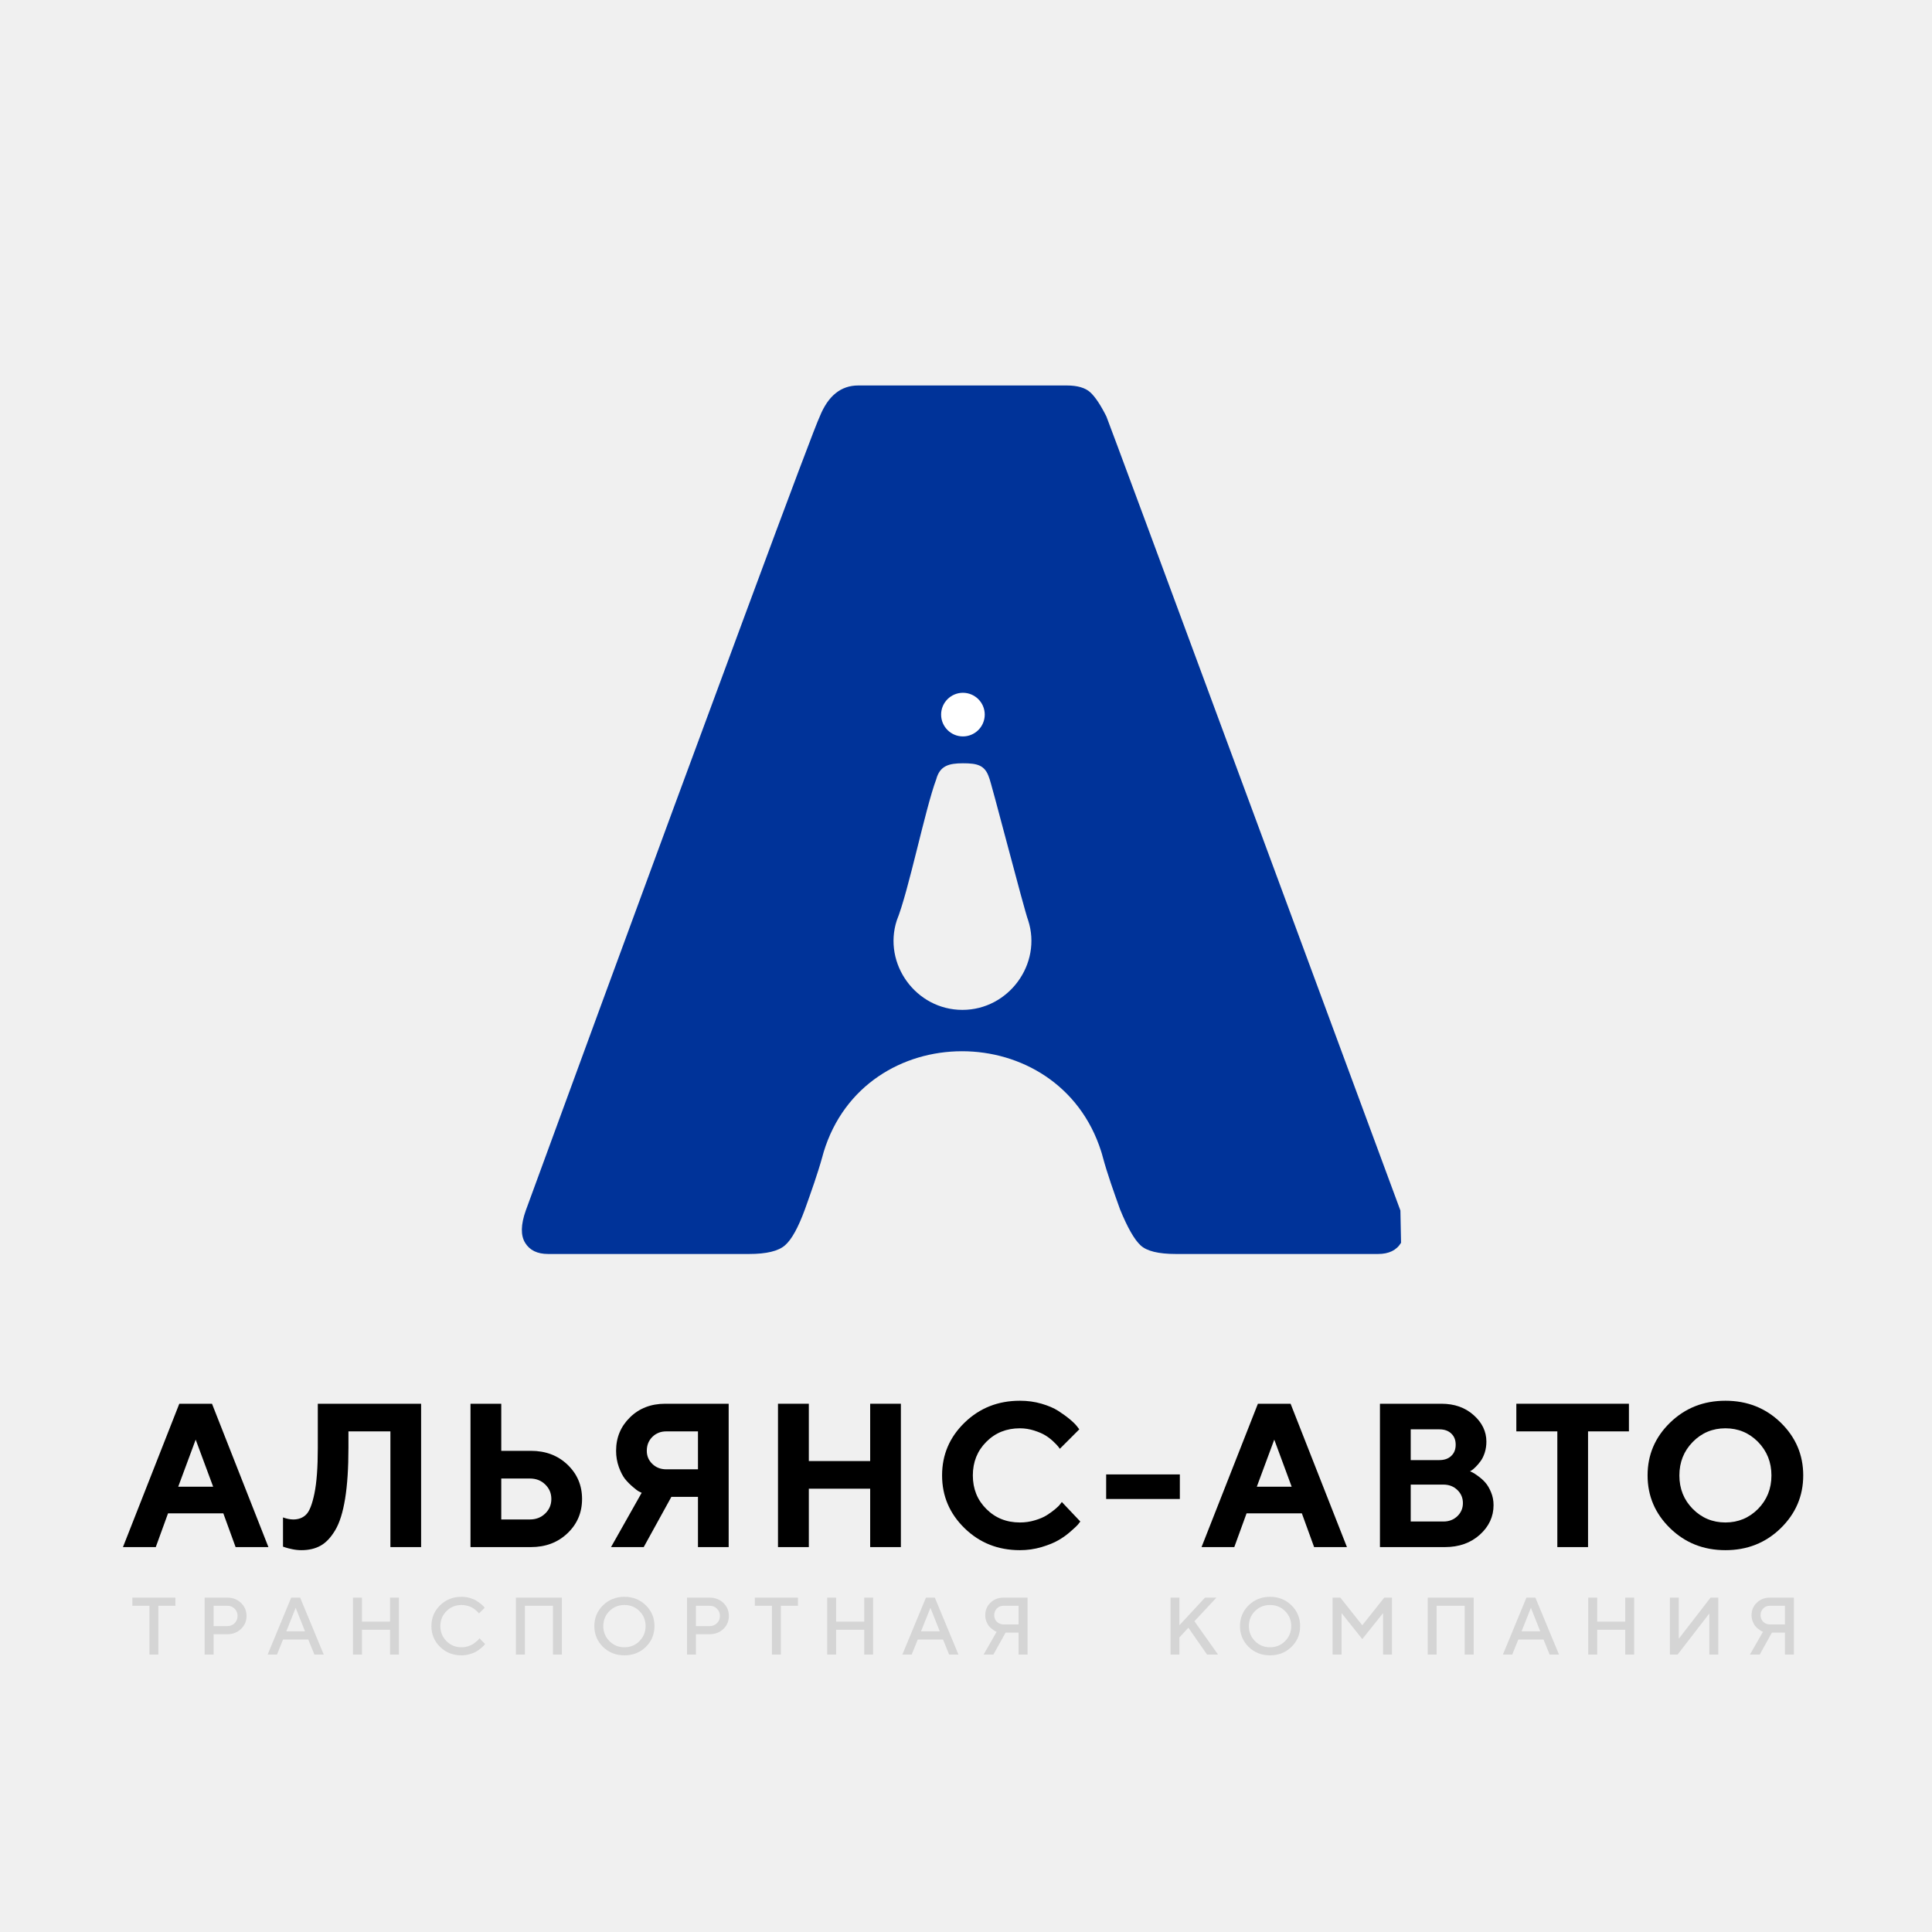
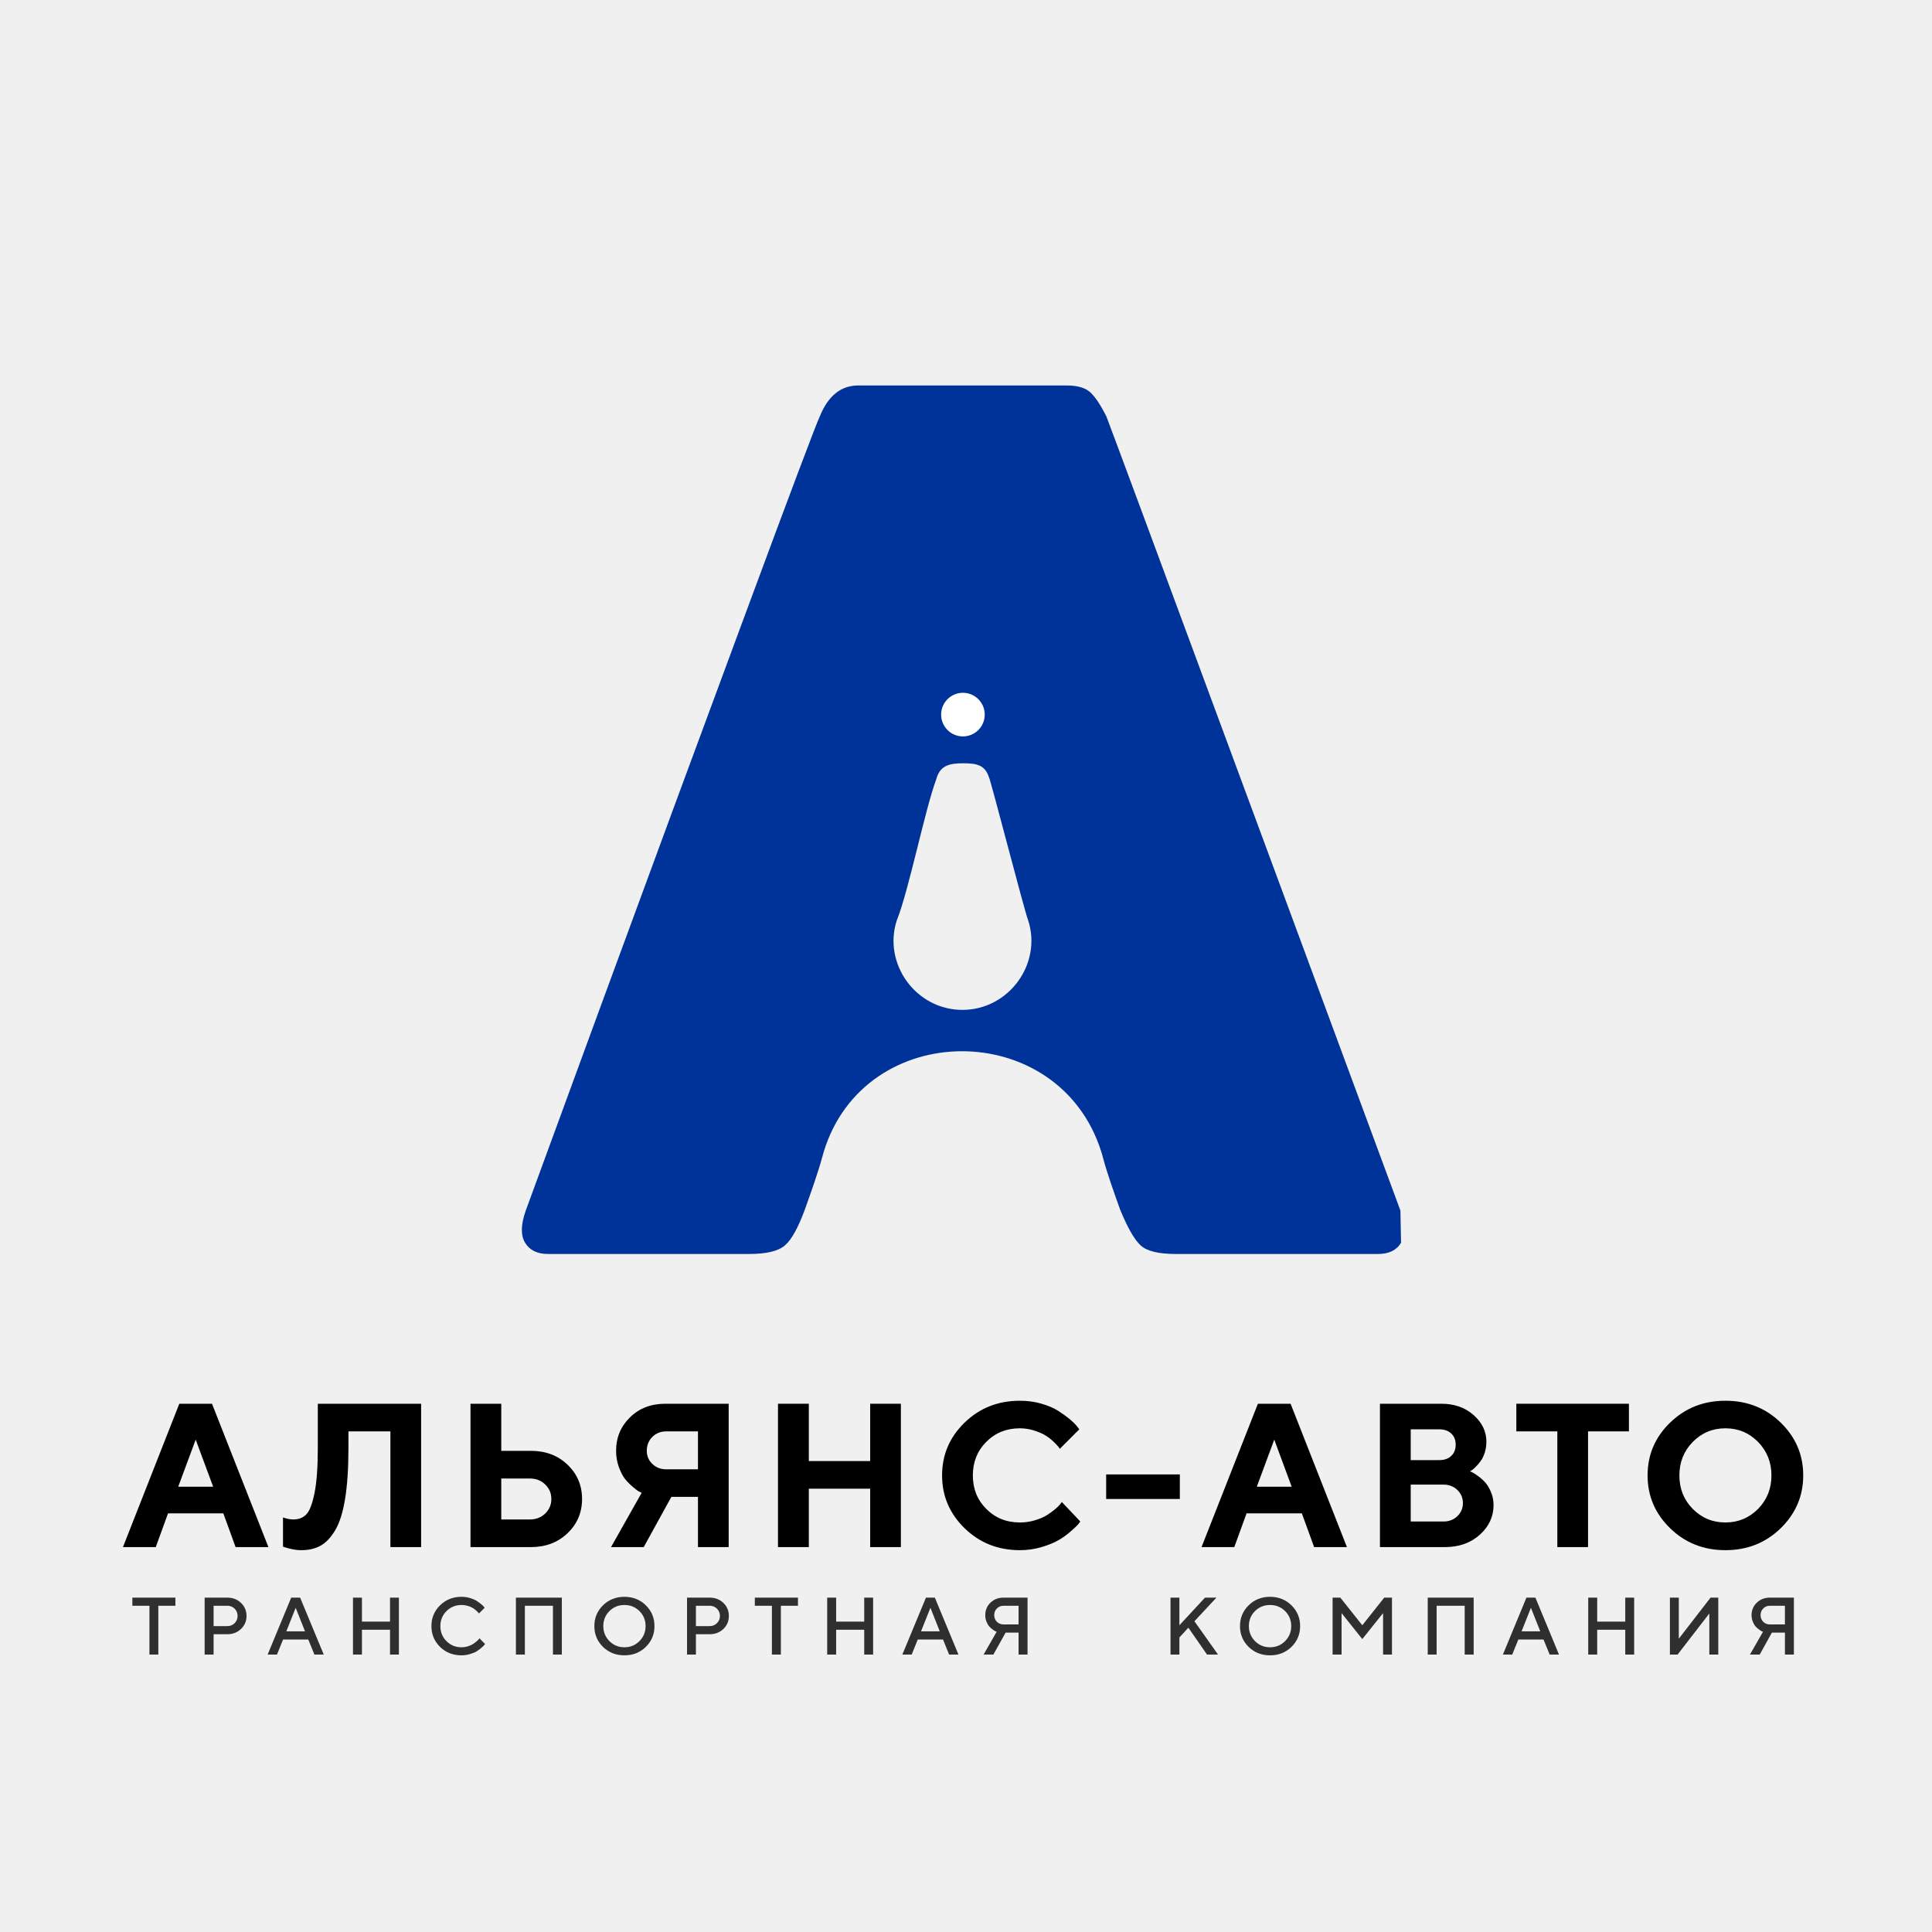
<svg xmlns="http://www.w3.org/2000/svg" width="150" height="150" viewBox="0 0 150 150" fill="none">
-   <path d="M108.777 96.49C108.425 97.071 107.829 97.359 106.994 97.359H91.295C89.944 97.359 89.03 97.136 88.549 96.684C88.067 96.237 87.535 95.303 86.959 93.893C86.483 92.557 85.981 91.171 85.613 89.805L85.569 89.641L85.539 89.542L85.494 89.393C82.201 79.023 67.128 79.013 63.949 89.443L63.944 89.468L63.934 89.492L63.929 89.517C63.91 89.592 63.885 89.666 63.865 89.741L63.86 89.766C63.477 91.146 62.976 92.542 62.494 93.893C61.977 95.303 61.466 96.237 60.949 96.684C60.438 97.136 59.504 97.359 58.158 97.359H42.553C41.719 97.359 41.123 97.071 40.77 96.49C40.418 95.914 40.433 95.08 40.82 93.987C40.885 93.793 42.826 88.499 46.646 78.094C50.465 67.689 54.19 57.592 57.821 47.798C61.446 38.004 63.393 32.849 63.646 32.337C64.292 30.733 65.285 29.928 66.636 29.928H82.817C83.652 29.928 84.262 30.107 84.65 30.46C85.032 30.812 85.45 31.438 85.901 32.337C86.155 32.978 89.979 43.288 97.364 63.259C104.749 83.23 108.539 93.476 108.728 93.987L108.777 96.49ZM69.626 71.459C68.533 74.826 71.111 78.407 74.722 78.407C78.322 78.407 80.92 74.831 79.827 71.459C79.529 70.704 76.892 60.463 76.788 60.364C76.47 59.395 75.864 59.261 74.761 59.261C73.659 59.261 72.969 59.46 72.69 60.503C71.826 62.807 70.545 69.199 69.626 71.459Z" fill="#003399" />
-   <path d="M74.761 53.788C75.695 53.788 76.455 54.548 76.455 55.481C76.455 56.415 75.695 57.175 74.761 57.175C73.828 57.175 73.068 56.415 73.068 55.481C73.068 54.548 73.828 53.788 74.761 53.788Z" fill="white" />
-   <path d="M10.276 124.04H13.618V124.671H12.292V128.46H11.602V124.671H10.276V124.04Z" fill="#D5D5D5" />
-   <path d="M15.888 124.04H17.656C18.078 124.04 18.431 124.179 18.714 124.452C19.002 124.73 19.141 125.068 19.141 125.46C19.141 125.858 19.002 126.195 18.714 126.468C18.431 126.742 18.078 126.881 17.656 126.881H16.584V128.46H15.888V124.04ZM17.656 124.671H16.584V126.25H17.656C17.875 126.25 18.059 126.175 18.218 126.021C18.366 125.872 18.446 125.684 18.446 125.46C18.446 125.237 18.366 125.053 18.218 124.899C18.059 124.745 17.875 124.671 17.656 124.671Z" fill="#D5D5D5" />
-   <path d="M20.78 128.46L22.608 124.04H23.303L25.136 128.46H24.411L23.934 127.293H21.977L21.505 128.46H20.78ZM22.956 124.829L22.23 126.657H23.681L22.956 124.829Z" fill="#D5D5D5" />
-   <path d="M30.971 124.04V128.46H30.281V126.533H28.101V128.46H27.405V124.04H28.101V125.902H30.281V124.04H30.971Z" fill="#D5D5D5" />
-   <path d="M35.829 123.975C36.052 123.975 36.271 124.005 36.475 124.065C36.678 124.124 36.852 124.194 36.986 124.278C37.12 124.363 37.239 124.447 37.339 124.531C37.438 124.611 37.513 124.68 37.562 124.74L37.627 124.829L37.185 125.271C37.175 125.257 37.155 125.232 37.135 125.202C37.11 125.172 37.056 125.118 36.971 125.043C36.887 124.964 36.797 124.894 36.698 124.839C36.604 124.78 36.48 124.73 36.321 124.68C36.167 124.636 36.003 124.611 35.829 124.611C35.372 124.611 34.985 124.77 34.667 125.083C34.349 125.401 34.19 125.793 34.19 126.25C34.19 126.707 34.344 127.094 34.662 127.417C34.98 127.735 35.372 127.894 35.829 127.894C36.003 127.894 36.167 127.869 36.326 127.819C36.484 127.77 36.614 127.715 36.718 127.646C36.822 127.576 36.912 127.511 36.991 127.442C37.071 127.377 37.13 127.318 37.17 127.273L37.219 127.194L37.662 127.641C37.647 127.665 37.622 127.695 37.587 127.735C37.552 127.775 37.478 127.849 37.364 127.948C37.244 128.048 37.12 128.137 36.991 128.217C36.862 128.296 36.688 128.366 36.48 128.425C36.271 128.49 36.052 128.52 35.829 128.52C35.168 128.52 34.612 128.301 34.165 127.864C33.718 127.422 33.495 126.886 33.495 126.25C33.495 125.614 33.718 125.078 34.165 124.636C34.612 124.199 35.168 123.975 35.829 123.975Z" fill="#D5D5D5" />
-   <path d="M43.621 124.04V128.46H42.931V124.671H40.751V128.46H40.055V124.04H43.621Z" fill="#D5D5D5" />
-   <path d="M47.317 125.083C46.999 125.401 46.84 125.793 46.84 126.25C46.84 126.707 46.999 127.094 47.317 127.417C47.635 127.735 48.022 127.894 48.479 127.894C48.941 127.894 49.328 127.735 49.646 127.417C49.964 127.094 50.123 126.707 50.123 126.25C50.123 125.793 49.964 125.401 49.646 125.083C49.328 124.77 48.941 124.611 48.479 124.611C48.022 124.611 47.635 124.77 47.317 125.083ZM46.815 127.864C46.368 127.422 46.145 126.886 46.145 126.25C46.145 125.614 46.368 125.078 46.815 124.636C47.267 124.199 47.818 123.975 48.479 123.975C49.139 123.975 49.696 124.199 50.143 124.636C50.59 125.078 50.813 125.614 50.813 126.25C50.813 126.886 50.59 127.422 50.143 127.864C49.696 128.301 49.139 128.52 48.479 128.52C47.818 128.52 47.267 128.301 46.815 127.864Z" fill="#D5D5D5" />
-   <path d="M53.341 124.04H55.104C55.526 124.04 55.879 124.179 56.167 124.452C56.45 124.73 56.589 125.068 56.589 125.46C56.589 125.858 56.45 126.195 56.167 126.468C55.879 126.742 55.526 126.881 55.104 126.881H54.031V128.46H53.341V124.04ZM55.104 124.671H54.031V126.25H55.104C55.322 126.25 55.511 126.175 55.665 126.021C55.819 125.872 55.894 125.684 55.894 125.46C55.894 125.237 55.819 125.053 55.665 124.899C55.511 124.745 55.322 124.671 55.104 124.671Z" fill="#D5D5D5" />
-   <path d="M58.605 124.04H61.953V124.671H60.627V128.46H59.931V124.671H58.605V124.04Z" fill="#D5D5D5" />
-   <path d="M67.789 124.04V128.46H67.098V126.533H64.918V128.46H64.223V124.04H64.918V125.902H67.098V124.04H67.789Z" fill="#D5D5D5" />
-   <path d="M70.058 128.46L71.891 124.04H72.581L74.414 128.46H73.689L73.217 127.293H71.255L70.783 128.46H70.058ZM72.238 124.829L71.508 126.657H72.963L72.238 124.829Z" fill="#D5D5D5" />
-   <path d="M79.778 124.04V128.46H79.082V126.757H78.074L77.126 128.46H76.366L77.379 126.692C77.354 126.682 77.324 126.672 77.284 126.652C77.24 126.632 77.17 126.588 77.071 126.513C76.972 126.444 76.882 126.364 76.803 126.275C76.723 126.185 76.654 126.061 76.589 125.907C76.525 125.748 76.495 125.579 76.495 125.401C76.495 125.018 76.629 124.695 76.897 124.432C77.17 124.169 77.508 124.04 77.915 124.04H79.778ZM77.399 124.879C77.26 125.018 77.19 125.192 77.19 125.396C77.19 125.604 77.26 125.778 77.399 125.917C77.538 126.051 77.712 126.121 77.915 126.121H79.082V124.671H77.915C77.712 124.671 77.538 124.74 77.399 124.879Z" fill="#D5D5D5" />
-   <path d="M91.568 124.04V126.185L93.555 124.04H94.444L92.735 125.872L94.568 128.46H93.714L92.264 126.374L91.568 127.134V128.46H90.878V124.04H91.568Z" fill="#D5D5D5" />
-   <path d="M97.439 125.083C97.121 125.401 96.962 125.793 96.962 126.25C96.962 126.707 97.121 127.094 97.439 127.417C97.757 127.735 98.144 127.894 98.606 127.894C99.063 127.894 99.456 127.735 99.773 127.417C100.091 127.094 100.25 126.707 100.25 126.25C100.25 125.793 100.091 125.401 99.773 125.083C99.456 124.77 99.063 124.611 98.606 124.611C98.144 124.611 97.757 124.77 97.439 125.083ZM96.942 127.864C96.496 127.422 96.272 126.886 96.272 126.25C96.272 125.614 96.496 125.078 96.942 124.636C97.389 124.199 97.946 123.975 98.606 123.975C99.267 123.975 99.818 124.199 100.27 124.636C100.717 125.078 100.941 125.614 100.941 126.25C100.941 126.886 100.717 127.422 100.27 127.864C99.818 128.301 99.267 128.52 98.606 128.52C97.946 128.52 97.389 128.301 96.942 127.864Z" fill="#D5D5D5" />
-   <path d="M105.768 126.185L107.471 124.04H108.072V128.46H107.382V125.242L105.768 127.258L104.159 125.242V128.46H103.463V124.04H104.064L105.768 126.185Z" fill="#D5D5D5" />
-   <path d="M114.415 124.04V128.46H113.719V124.671H111.539V128.46H110.849V124.04H114.415Z" fill="#D5D5D5" />
-   <path d="M116.685 128.46L118.512 124.04H119.208L121.04 128.46H120.315L119.838 127.293H117.882L117.41 128.46H116.685ZM118.86 124.829L118.135 126.657H119.585L118.86 124.829Z" fill="#D5D5D5" />
-   <path d="M126.876 124.04V128.46H126.185V126.533H124.005V128.46H123.31V124.04H124.005V125.902H126.185V124.04H126.876Z" fill="#D5D5D5" />
-   <path d="M133.407 128.46H132.711V125.271L130.248 128.46H129.652V124.04H130.342V127.228L132.806 124.04H133.407V128.46Z" fill="#D5D5D5" />
-   <path d="M139.277 124.04V128.46H138.582V126.757H137.569L136.625 128.46H135.865L136.878 126.692C136.854 126.682 136.819 126.672 136.779 126.652C136.739 126.632 136.67 126.588 136.57 126.513C136.466 126.444 136.377 126.364 136.302 126.275C136.223 126.185 136.148 126.061 136.089 125.907C136.024 125.748 135.989 125.579 135.989 125.401C135.989 125.018 136.128 124.695 136.397 124.432C136.67 124.169 137.008 124.04 137.415 124.04H139.277ZM136.898 124.879C136.759 125.018 136.69 125.192 136.69 125.396C136.69 125.604 136.759 125.778 136.898 125.917C137.037 126.051 137.206 126.121 137.415 126.121H138.582V124.671H137.415C137.206 124.671 137.037 124.74 136.898 124.879Z" fill="#D5D5D5" />
-   <path d="M16.549 115.428L15.193 111.772L13.837 115.428H16.549ZM17.338 117.494H13.047L12.094 120.116H9.546L13.921 108.986H16.459L20.84 120.116H18.292L17.338 117.494Z" fill="black" />
-   <path d="M32.695 108.986V120.116H30.311V111.132H27.053V112.408C27.053 113.978 26.968 115.289 26.795 116.357C26.621 117.419 26.368 118.234 26.025 118.805C25.687 119.371 25.31 119.774 24.887 120.007C24.47 120.24 23.974 120.355 23.398 120.355C23.164 120.355 22.931 120.33 22.692 120.28C22.454 120.23 22.28 120.186 22.166 120.146L21.972 120.081V117.812C22.235 117.911 22.499 117.966 22.762 117.971C23.174 117.971 23.512 117.847 23.765 117.593C24.023 117.345 24.237 116.799 24.411 115.959C24.585 115.12 24.674 113.938 24.674 112.423V108.986H32.695Z" fill="black" />
-   <path d="M41.217 120.116H36.529V108.986H38.918V112.642H41.217C42.359 112.642 43.308 112.999 44.058 113.714C44.813 114.435 45.191 115.319 45.191 116.381C45.191 117.439 44.813 118.328 44.058 119.043C43.308 119.759 42.359 120.116 41.217 120.116ZM38.918 117.971H41.138C41.615 117.971 42.012 117.817 42.33 117.509C42.648 117.201 42.806 116.828 42.806 116.381C42.806 115.934 42.648 115.562 42.33 115.254C42.012 114.941 41.615 114.792 41.138 114.792H38.918V117.971Z" fill="black" />
-   <path d="M56.574 108.986V120.116H54.19V116.218H52.124L49.978 120.116H47.44L49.819 115.9C49.77 115.88 49.7 115.845 49.611 115.8C49.517 115.756 49.358 115.636 49.134 115.443C48.906 115.249 48.702 115.045 48.523 114.822C48.349 114.598 48.19 114.29 48.046 113.898C47.907 113.506 47.833 113.089 47.833 112.642C47.833 111.609 48.195 110.744 48.916 110.039C49.631 109.339 50.544 108.986 51.647 108.986H56.574ZM50.217 112.642C50.217 113.044 50.361 113.382 50.649 113.66C50.937 113.938 51.294 114.077 51.731 114.077H54.19V111.132H51.731C51.294 111.132 50.937 111.276 50.649 111.559C50.361 111.847 50.217 112.205 50.217 112.642Z" fill="black" />
-   <path d="M69.944 108.986V120.116H67.56V115.582H62.797V120.116H60.403V108.986H62.797V113.436H67.56V108.986H69.944Z" fill="black" />
-   <path d="M79.187 108.753C79.773 108.753 80.329 108.827 80.856 108.981C81.382 109.135 81.819 109.319 82.157 109.537C82.495 109.756 82.793 109.969 83.056 110.188C83.319 110.407 83.503 110.59 83.617 110.739L83.796 110.973L82.286 112.483C82.251 112.443 82.212 112.383 82.157 112.309C82.102 112.234 81.978 112.11 81.789 111.926C81.601 111.748 81.397 111.589 81.174 111.45C80.95 111.31 80.662 111.186 80.294 111.067C79.932 110.953 79.564 110.893 79.187 110.893C78.144 110.893 77.275 111.241 76.579 111.941C75.879 112.641 75.531 113.511 75.531 114.549C75.531 115.592 75.879 116.461 76.579 117.156C77.275 117.856 78.144 118.204 79.187 118.204C79.589 118.204 79.977 118.149 80.349 118.035C80.717 117.926 81.025 117.797 81.268 117.643C81.511 117.489 81.725 117.335 81.909 117.181C82.097 117.027 82.231 116.893 82.316 116.779L82.44 116.615L83.875 118.13C83.836 118.189 83.771 118.269 83.687 118.373C83.602 118.472 83.409 118.651 83.12 118.904C82.827 119.163 82.51 119.391 82.177 119.58C81.844 119.778 81.407 119.952 80.866 120.116C80.324 120.275 79.768 120.355 79.187 120.355C77.488 120.355 76.058 119.788 74.891 118.651C73.724 117.514 73.143 116.148 73.143 114.549C73.143 112.949 73.724 111.584 74.891 110.451C76.058 109.319 77.488 108.753 79.187 108.753Z" fill="black" />
-   <path d="M91.603 114.474V116.381H85.882V114.474H91.603Z" fill="black" />
-   <path d="M100.285 115.428L98.934 111.772L97.578 115.428H100.285ZM101.075 117.494H96.784L95.83 120.116H93.287L97.663 108.986H100.201L104.576 120.116H102.028L101.075 117.494Z" fill="black" />
-   <path d="M112.18 120.116H107.139V108.986H111.912C112.92 108.986 113.754 109.279 114.415 109.87C115.075 110.456 115.403 111.147 115.403 111.926C115.403 112.219 115.363 112.503 115.279 112.771C115.194 113.034 115.09 113.257 114.961 113.431C114.832 113.61 114.703 113.759 114.574 113.888C114.449 114.012 114.345 114.102 114.261 114.156L114.132 114.231C114.181 114.251 114.246 114.281 114.325 114.32C114.41 114.36 114.554 114.454 114.767 114.608C114.976 114.762 115.165 114.926 115.324 115.11C115.482 115.289 115.631 115.537 115.761 115.85C115.895 116.163 115.959 116.501 115.959 116.858C115.959 117.742 115.607 118.512 114.896 119.153C114.186 119.793 113.282 120.116 112.18 120.116ZM109.528 118.13H112.065C112.503 118.13 112.86 117.991 113.148 117.717C113.436 117.439 113.58 117.102 113.58 116.699C113.58 116.297 113.436 115.954 113.148 115.681C112.86 115.403 112.503 115.264 112.065 115.264H109.528V118.13ZM111.748 110.973H109.528V113.362H111.748C112.14 113.362 112.453 113.252 112.676 113.034C112.905 112.82 113.019 112.532 113.019 112.165C113.019 111.802 112.905 111.514 112.676 111.301C112.453 111.082 112.14 110.973 111.748 110.973Z" fill="black" />
-   <path d="M117.728 108.986H126.469V111.132H123.295V120.116H120.911V111.132H117.728V108.986Z" fill="black" />
-   <path d="M131.425 111.951C130.73 112.661 130.387 113.526 130.387 114.554C130.387 115.582 130.73 116.446 131.425 117.151C132.12 117.851 132.964 118.204 133.963 118.204C134.956 118.204 135.8 117.851 136.496 117.151C137.186 116.446 137.534 115.582 137.534 114.554C137.534 113.526 137.186 112.661 136.496 111.951C135.8 111.246 134.956 110.893 133.963 110.893C132.964 110.893 132.12 111.246 131.425 111.951ZM129.667 118.651C128.5 117.514 127.918 116.148 127.918 114.549C127.918 112.949 128.5 111.584 129.667 110.451C130.834 109.319 132.264 108.753 133.963 108.753C135.656 108.753 137.087 109.319 138.254 110.451C139.416 111.584 140.002 112.949 140.002 114.549C140.002 116.148 139.416 117.514 138.254 118.651C137.087 119.788 135.656 120.355 133.963 120.355C132.264 120.355 130.834 119.788 129.667 118.651Z" fill="black" />
+   <g clip-path="url(#clip0_7_38)">
+     <path d="M108.777 96.49C108.425 97.071 107.829 97.359 106.994 97.359H91.295C89.944 97.359 89.03 97.136 88.549 96.684C88.067 96.237 87.535 95.303 86.959 93.893C86.483 92.557 85.981 91.171 85.613 89.805L85.569 89.641L85.539 89.542L85.494 89.393C82.201 79.023 67.128 79.013 63.949 89.443L63.944 89.468L63.934 89.492L63.929 89.517C63.91 89.592 63.885 89.666 63.865 89.741L63.86 89.766C63.477 91.146 62.976 92.542 62.494 93.893C61.977 95.303 61.466 96.237 60.949 96.684C60.438 97.136 59.504 97.359 58.158 97.359H42.553C41.719 97.359 41.123 97.071 40.77 96.49C40.418 95.914 40.433 95.08 40.82 93.987C40.885 93.793 42.826 88.499 46.646 78.094C50.465 67.689 54.19 57.592 57.821 47.798C61.446 38.004 63.393 32.849 63.646 32.337C64.292 30.733 65.285 29.928 66.636 29.928H82.817C83.652 29.928 84.262 30.107 84.65 30.46C85.032 30.812 85.45 31.438 85.901 32.337C86.155 32.978 89.979 43.288 97.364 63.259C104.749 83.23 108.539 93.476 108.728 93.987L108.777 96.49ZM69.626 71.459C68.533 74.826 71.111 78.407 74.722 78.407C78.322 78.407 80.92 74.831 79.827 71.459C79.529 70.704 76.892 60.463 76.788 60.364C76.47 59.395 75.864 59.261 74.761 59.261C73.659 59.261 72.969 59.46 72.69 60.503C71.826 62.807 70.545 69.199 69.626 71.459Z" fill="#003399" />
+     <path d="M74.761 53.788C75.695 53.788 76.455 54.548 76.455 55.481C76.455 56.415 75.695 57.175 74.761 57.175C73.828 57.175 73.068 56.415 73.068 55.481C73.068 54.548 73.828 53.788 74.761 53.788Z" fill="white" />
+     <path d="M10.276 124.04H13.618V124.671H12.292V128.46H11.602V124.671H10.276V124.04Z" fill="#2F2F2F" />
+     <path d="M15.888 124.04H17.656C18.078 124.04 18.431 124.179 18.714 124.452C19.002 124.73 19.141 125.068 19.141 125.46C19.141 125.858 19.002 126.195 18.714 126.468C18.431 126.742 18.078 126.881 17.656 126.881H16.584V128.46H15.888V124.04ZM17.656 124.671H16.584V126.25H17.656C17.875 126.25 18.059 126.175 18.218 126.021C18.366 125.872 18.446 125.684 18.446 125.46C18.446 125.237 18.366 125.053 18.218 124.899C18.059 124.745 17.875 124.671 17.656 124.671Z" fill="#2F2F2F" />
+     <path d="M20.78 128.46L22.608 124.04H23.303L25.136 128.46H24.411L23.934 127.293H21.977L21.505 128.46H20.78ZM22.956 124.829L22.23 126.657H23.681L22.956 124.829Z" fill="#2F2F2F" />
+     <path d="M30.971 124.04V128.46H30.281V126.533H28.101V128.46H27.405V124.04H28.101V125.902H30.281V124.04H30.971Z" fill="#2F2F2F" />
+     <path d="M35.829 123.975C36.052 123.975 36.271 124.005 36.475 124.065C36.678 124.124 36.852 124.194 36.986 124.278C37.12 124.363 37.239 124.447 37.339 124.531C37.438 124.611 37.513 124.68 37.562 124.74L37.627 124.829L37.185 125.271C37.175 125.257 37.155 125.232 37.135 125.202C37.11 125.172 37.056 125.118 36.971 125.043C36.887 124.964 36.797 124.894 36.698 124.839C36.604 124.78 36.48 124.73 36.321 124.68C36.167 124.636 36.003 124.611 35.829 124.611C35.372 124.611 34.985 124.77 34.667 125.083C34.349 125.401 34.19 125.793 34.19 126.25C34.19 126.707 34.344 127.094 34.662 127.417C34.98 127.735 35.372 127.894 35.829 127.894C36.003 127.894 36.167 127.869 36.326 127.819C36.484 127.77 36.614 127.715 36.718 127.646C36.822 127.576 36.912 127.511 36.991 127.442C37.071 127.377 37.13 127.318 37.17 127.273L37.219 127.194L37.662 127.641C37.647 127.665 37.622 127.695 37.587 127.735C37.552 127.775 37.478 127.849 37.364 127.948C37.244 128.048 37.12 128.137 36.991 128.217C36.862 128.296 36.688 128.366 36.48 128.425C36.271 128.49 36.052 128.52 35.829 128.52C35.168 128.52 34.612 128.301 34.165 127.864C33.718 127.422 33.495 126.886 33.495 126.25C33.495 125.614 33.718 125.078 34.165 124.636C34.612 124.199 35.168 123.975 35.829 123.975Z" fill="#2F2F2F" />
+     <path d="M43.621 124.04V128.46H42.931V124.671H40.751V128.46H40.055V124.04H43.621Z" fill="#2F2F2F" />
+     <path d="M47.317 125.083C46.999 125.401 46.84 125.793 46.84 126.25C46.84 126.707 46.999 127.094 47.317 127.417C47.635 127.735 48.022 127.894 48.479 127.894C48.941 127.894 49.328 127.735 49.646 127.417C49.964 127.094 50.123 126.707 50.123 126.25C50.123 125.793 49.964 125.401 49.646 125.083C49.328 124.77 48.941 124.611 48.479 124.611C48.022 124.611 47.635 124.77 47.317 125.083ZM46.815 127.864C46.368 127.422 46.145 126.886 46.145 126.25C46.145 125.614 46.368 125.078 46.815 124.636C47.267 124.199 47.818 123.975 48.479 123.975C49.139 123.975 49.696 124.199 50.143 124.636C50.59 125.078 50.813 125.614 50.813 126.25C50.813 126.886 50.59 127.422 50.143 127.864C49.696 128.301 49.139 128.52 48.479 128.52C47.818 128.52 47.267 128.301 46.815 127.864Z" fill="#2F2F2F" />
+     <path d="M53.341 124.04H55.104C55.526 124.04 55.879 124.179 56.167 124.452C56.45 124.73 56.589 125.068 56.589 125.46C56.589 125.858 56.45 126.195 56.167 126.468C55.879 126.742 55.526 126.881 55.104 126.881H54.031V128.46H53.341V124.04ZM55.104 124.671H54.031V126.25H55.104C55.322 126.25 55.511 126.175 55.665 126.021C55.819 125.872 55.894 125.684 55.894 125.46C55.894 125.237 55.819 125.053 55.665 124.899C55.511 124.745 55.322 124.671 55.104 124.671Z" fill="#2F2F2F" />
+     <path d="M58.605 124.04H61.953V124.671H60.627V128.46H59.931V124.671H58.605V124.04Z" fill="#2F2F2F" />
+     <path d="M67.789 124.04V128.46H67.098V126.533H64.918V128.46H64.223V124.04H64.918V125.902H67.098V124.04H67.789Z" fill="#2F2F2F" />
+     <path d="M70.058 128.46L71.891 124.04H72.581L74.414 128.46H73.689L73.217 127.293H71.255L70.783 128.46H70.058ZM72.238 124.829L71.508 126.657H72.963L72.238 124.829Z" fill="#2F2F2F" />
+     <path d="M79.778 124.04V128.46H79.082V126.757H78.074L77.126 128.46H76.366L77.379 126.692C77.354 126.682 77.324 126.672 77.284 126.652C77.24 126.632 77.17 126.588 77.071 126.513C76.972 126.444 76.882 126.364 76.803 126.275C76.723 126.185 76.654 126.061 76.589 125.907C76.525 125.748 76.495 125.579 76.495 125.401C76.495 125.018 76.629 124.695 76.897 124.432C77.17 124.169 77.508 124.04 77.915 124.04H79.778ZM77.399 124.879C77.26 125.018 77.19 125.192 77.19 125.396C77.19 125.604 77.26 125.778 77.399 125.917C77.538 126.051 77.712 126.121 77.915 126.121H79.082V124.671H77.915C77.712 124.671 77.538 124.74 77.399 124.879Z" fill="#2F2F2F" />
+     <path d="M91.568 124.04V126.185L93.555 124.04H94.444L92.735 125.872L94.568 128.46H93.714L92.264 126.374L91.568 127.134V128.46H90.878V124.04H91.568Z" fill="#2F2F2F" />
+     <path d="M97.439 125.083C97.121 125.401 96.962 125.793 96.962 126.25C96.962 126.707 97.121 127.094 97.439 127.417C97.757 127.735 98.144 127.894 98.606 127.894C99.063 127.894 99.456 127.735 99.773 127.417C100.091 127.094 100.25 126.707 100.25 126.25C100.25 125.793 100.091 125.401 99.773 125.083C99.456 124.77 99.063 124.611 98.606 124.611C98.144 124.611 97.757 124.77 97.439 125.083ZM96.942 127.864C96.496 127.422 96.272 126.886 96.272 126.25C96.272 125.614 96.496 125.078 96.942 124.636C97.389 124.199 97.946 123.975 98.606 123.975C99.267 123.975 99.818 124.199 100.27 124.636C100.717 125.078 100.941 125.614 100.941 126.25C100.941 126.886 100.717 127.422 100.27 127.864C99.818 128.301 99.267 128.52 98.606 128.52C97.946 128.52 97.389 128.301 96.942 127.864Z" fill="#2F2F2F" />
+     <path d="M105.768 126.185L107.471 124.04H108.072V128.46H107.382V125.242L105.768 127.258L104.159 125.242V128.46H103.463V124.04H104.064L105.768 126.185Z" fill="#2F2F2F" />
+     <path d="M114.415 124.04V128.46H113.719V124.671H111.539V128.46H110.849V124.04H114.415Z" fill="#2F2F2F" />
+     <path d="M116.685 128.46L118.512 124.04H119.208L121.04 128.46H120.315L119.838 127.293H117.882L117.41 128.46H116.685ZM118.86 124.829L118.135 126.657H119.585L118.86 124.829Z" fill="#2F2F2F" />
+     <path d="M126.876 124.04V128.46H126.185V126.533H124.005V128.46H123.31V124.04H124.005V125.902H126.185V124.04H126.876Z" fill="#2F2F2F" />
+     <path d="M133.407 128.46H132.711V125.271L130.248 128.46H129.652V124.04H130.342V127.228L132.806 124.04H133.407V128.46Z" fill="#2F2F2F" />
+     <path d="M139.277 124.04V128.46H138.582V126.757H137.569L136.625 128.46H135.865L136.878 126.692C136.854 126.682 136.819 126.672 136.779 126.652C136.739 126.632 136.67 126.588 136.57 126.513C136.466 126.444 136.377 126.364 136.302 126.275C136.223 126.185 136.148 126.061 136.089 125.907C136.024 125.748 135.989 125.579 135.989 125.401C135.989 125.018 136.128 124.695 136.397 124.432C136.67 124.169 137.008 124.04 137.415 124.04H139.277ZM136.898 124.879C136.759 125.018 136.69 125.192 136.69 125.396C136.69 125.604 136.759 125.778 136.898 125.917C137.037 126.051 137.206 126.121 137.415 126.121H138.582V124.671H137.415C137.206 124.671 137.037 124.74 136.898 124.879Z" fill="#2F2F2F" />
+     <path d="M16.549 115.428L15.193 111.772L13.837 115.428H16.549ZM17.338 117.494H13.047L12.094 120.116H9.546L13.921 108.986H16.459L20.84 120.116H18.292L17.338 117.494Z" fill="black" />
+     <path d="M32.695 108.986V120.116H30.311V111.132H27.053V112.408C27.053 113.978 26.968 115.289 26.795 116.357C26.621 117.419 26.368 118.234 26.025 118.805C25.687 119.371 25.31 119.774 24.887 120.007C24.47 120.24 23.974 120.355 23.398 120.355C23.164 120.355 22.931 120.33 22.692 120.28C22.454 120.23 22.28 120.186 22.166 120.146L21.972 120.081V117.812C22.235 117.911 22.499 117.966 22.762 117.971C23.174 117.971 23.512 117.847 23.765 117.593C24.023 117.345 24.237 116.799 24.411 115.959C24.585 115.12 24.674 113.938 24.674 112.423V108.986H32.695Z" fill="black" />
+     <path d="M41.217 120.116H36.529V108.986H38.918V112.642H41.217C42.359 112.642 43.308 112.999 44.058 113.714C44.813 114.435 45.191 115.319 45.191 116.381C45.191 117.439 44.813 118.328 44.058 119.043C43.308 119.759 42.359 120.116 41.217 120.116ZM38.918 117.971H41.138C41.615 117.971 42.012 117.817 42.33 117.509C42.648 117.201 42.806 116.828 42.806 116.381C42.806 115.934 42.648 115.562 42.33 115.254C42.012 114.941 41.615 114.792 41.138 114.792H38.918V117.971Z" fill="black" />
+     <path d="M56.574 108.986V120.116H54.19V116.218H52.124L49.978 120.116H47.44L49.819 115.9C49.77 115.88 49.7 115.845 49.611 115.8C49.517 115.756 49.358 115.636 49.134 115.443C48.906 115.249 48.702 115.045 48.523 114.822C48.349 114.598 48.19 114.29 48.046 113.898C47.907 113.506 47.833 113.089 47.833 112.642C47.833 111.609 48.195 110.744 48.916 110.039C49.631 109.339 50.544 108.986 51.647 108.986H56.574ZM50.217 112.642C50.217 113.044 50.361 113.382 50.649 113.66C50.937 113.938 51.294 114.077 51.731 114.077H54.19V111.132H51.731C51.294 111.132 50.937 111.276 50.649 111.559C50.361 111.847 50.217 112.205 50.217 112.642Z" fill="black" />
+     <path d="M69.944 108.986V120.116H67.56V115.582H62.797V120.116H60.403V108.986H62.797V113.436H67.56V108.986H69.944Z" fill="black" />
+     <path d="M79.187 108.753C79.773 108.753 80.329 108.827 80.856 108.981C81.382 109.135 81.819 109.319 82.157 109.537C82.495 109.756 82.793 109.969 83.056 110.188C83.319 110.407 83.503 110.59 83.617 110.739L83.796 110.973L82.286 112.483C82.251 112.443 82.212 112.383 82.157 112.309C82.102 112.234 81.978 112.11 81.789 111.926C81.601 111.748 81.397 111.589 81.174 111.45C80.95 111.31 80.662 111.186 80.294 111.067C79.932 110.953 79.564 110.893 79.187 110.893C78.144 110.893 77.275 111.241 76.579 111.941C75.879 112.641 75.531 113.511 75.531 114.549C75.531 115.592 75.879 116.461 76.579 117.156C77.275 117.856 78.144 118.204 79.187 118.204C79.589 118.204 79.977 118.149 80.349 118.035C80.717 117.926 81.025 117.797 81.268 117.643C81.511 117.489 81.725 117.335 81.909 117.181C82.097 117.027 82.231 116.893 82.316 116.779L82.44 116.615L83.875 118.13C83.836 118.189 83.771 118.269 83.687 118.373C83.602 118.472 83.409 118.651 83.12 118.904C82.827 119.163 82.51 119.391 82.177 119.58C81.844 119.778 81.407 119.952 80.866 120.116C80.324 120.275 79.768 120.355 79.187 120.355C77.488 120.355 76.058 119.788 74.891 118.651C73.724 117.514 73.143 116.148 73.143 114.549C73.143 112.949 73.724 111.584 74.891 110.451C76.058 109.319 77.488 108.753 79.187 108.753Z" fill="black" />
+     <path d="M91.603 114.474V116.381H85.882V114.474H91.603Z" fill="black" />
+     <path d="M100.285 115.428L98.934 111.772L97.578 115.428H100.285ZM101.075 117.494H96.784L95.83 120.116H93.287L97.663 108.986H100.201L104.576 120.116H102.028L101.075 117.494Z" fill="black" />
+     <path d="M112.18 120.116H107.139V108.986H111.912C112.92 108.986 113.754 109.279 114.415 109.87C115.075 110.456 115.403 111.147 115.403 111.926C115.403 112.219 115.363 112.503 115.279 112.771C115.194 113.034 115.09 113.257 114.961 113.431C114.832 113.61 114.703 113.759 114.574 113.888C114.449 114.012 114.345 114.102 114.261 114.156L114.132 114.231C114.181 114.251 114.246 114.281 114.325 114.32C114.41 114.36 114.554 114.454 114.767 114.608C114.976 114.762 115.165 114.926 115.324 115.11C115.482 115.289 115.631 115.537 115.761 115.85C115.895 116.163 115.959 116.501 115.959 116.858C115.959 117.742 115.607 118.512 114.896 119.153C114.186 119.793 113.282 120.116 112.18 120.116ZM109.528 118.13H112.065C112.503 118.13 112.86 117.991 113.148 117.717C113.436 117.439 113.58 117.102 113.58 116.699C113.58 116.297 113.436 115.954 113.148 115.681C112.86 115.403 112.503 115.264 112.065 115.264H109.528V118.13ZM111.748 110.973H109.528V113.362H111.748C112.14 113.362 112.453 113.252 112.676 113.034C112.905 112.82 113.019 112.532 113.019 112.165C113.019 111.802 112.905 111.514 112.676 111.301C112.453 111.082 112.14 110.973 111.748 110.973Z" fill="black" />
+     <path d="M117.728 108.986H126.469V111.132H123.295V120.116H120.911V111.132H117.728V108.986Z" fill="black" />
+     <path d="M131.425 111.951C130.73 112.661 130.387 113.526 130.387 114.554C130.387 115.582 130.73 116.446 131.425 117.151C132.12 117.851 132.964 118.204 133.963 118.204C134.956 118.204 135.8 117.851 136.496 117.151C137.186 116.446 137.534 115.582 137.534 114.554C137.534 113.526 137.186 112.661 136.496 111.951C135.8 111.246 134.956 110.893 133.963 110.893C132.964 110.893 132.12 111.246 131.425 111.951ZM129.667 118.651C128.5 117.514 127.918 116.148 127.918 114.549C127.918 112.949 128.5 111.584 129.667 110.451C130.834 109.319 132.264 108.753 133.963 108.753C135.656 108.753 137.087 109.319 138.254 110.451C139.416 111.584 140.002 112.949 140.002 114.549C140.002 116.148 139.416 117.514 138.254 118.651C137.087 119.788 135.656 120.355 133.963 120.355C132.264 120.355 130.834 119.788 129.667 118.651Z" fill="black" />
+   </g>
+   <defs>
+     <clipPath id="clip0_7_38">
+       <rect width="150" height="150" fill="white" />
+     </clipPath>
+   </defs>
</svg>
